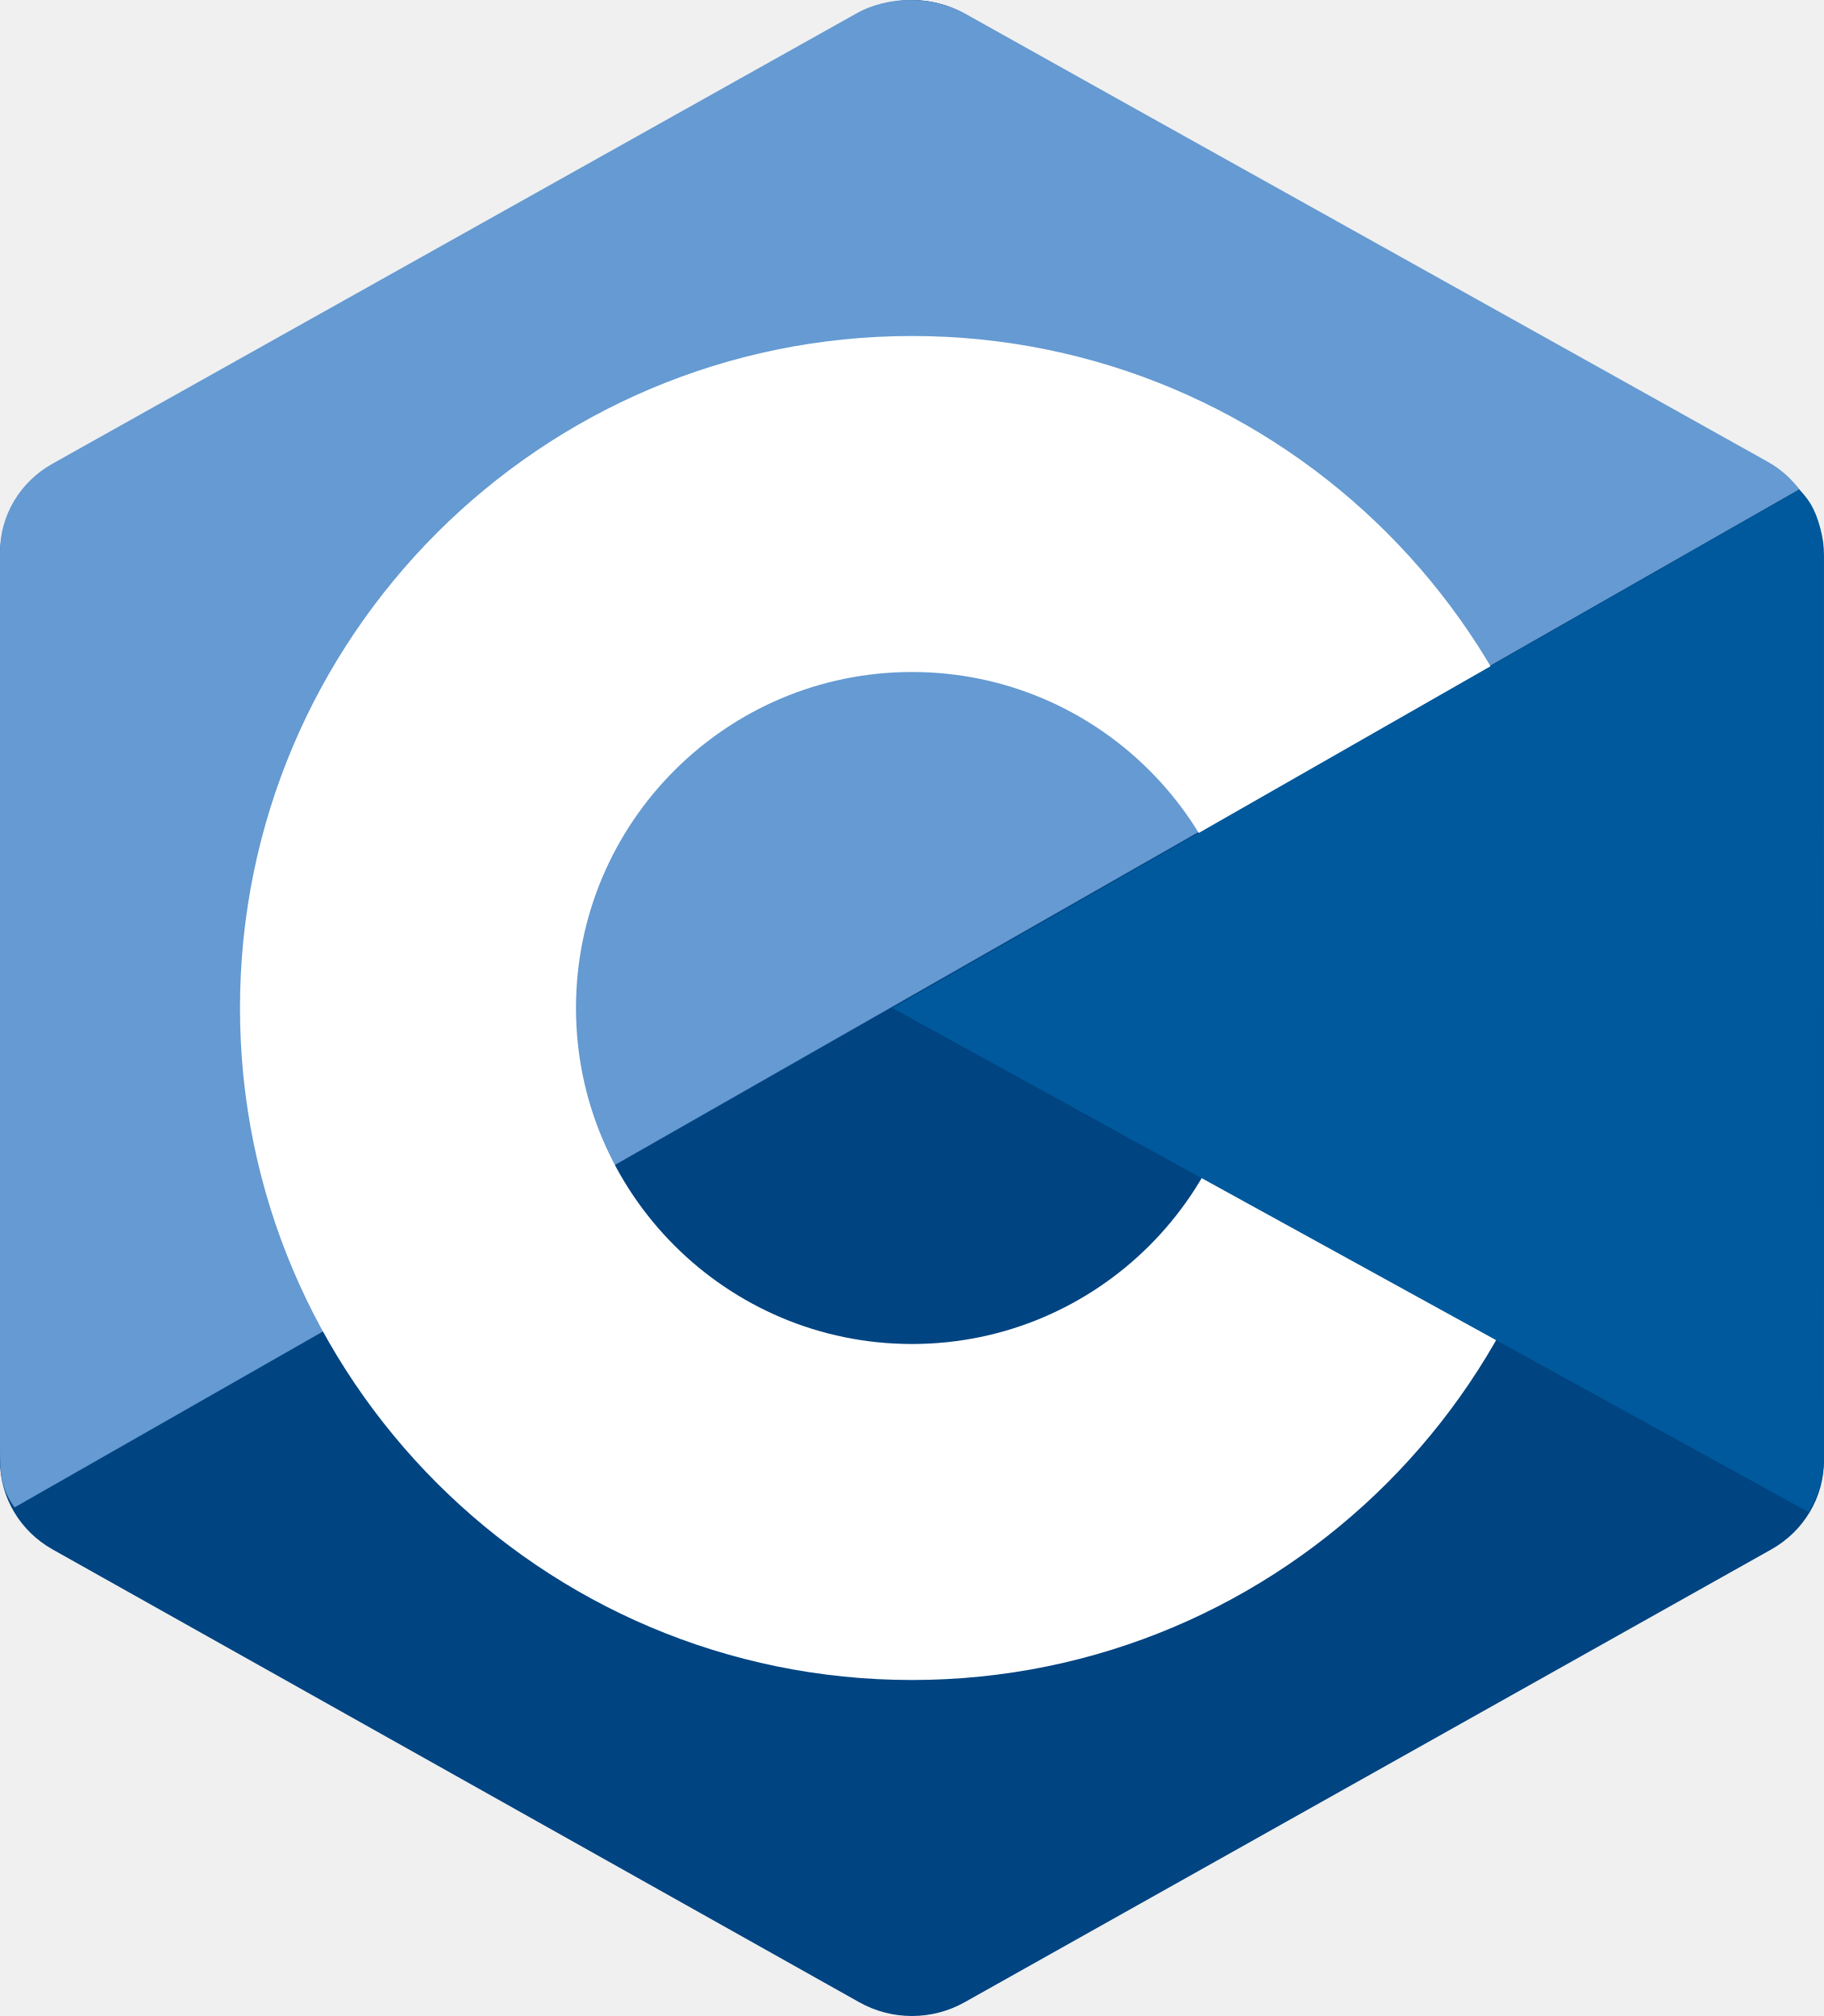
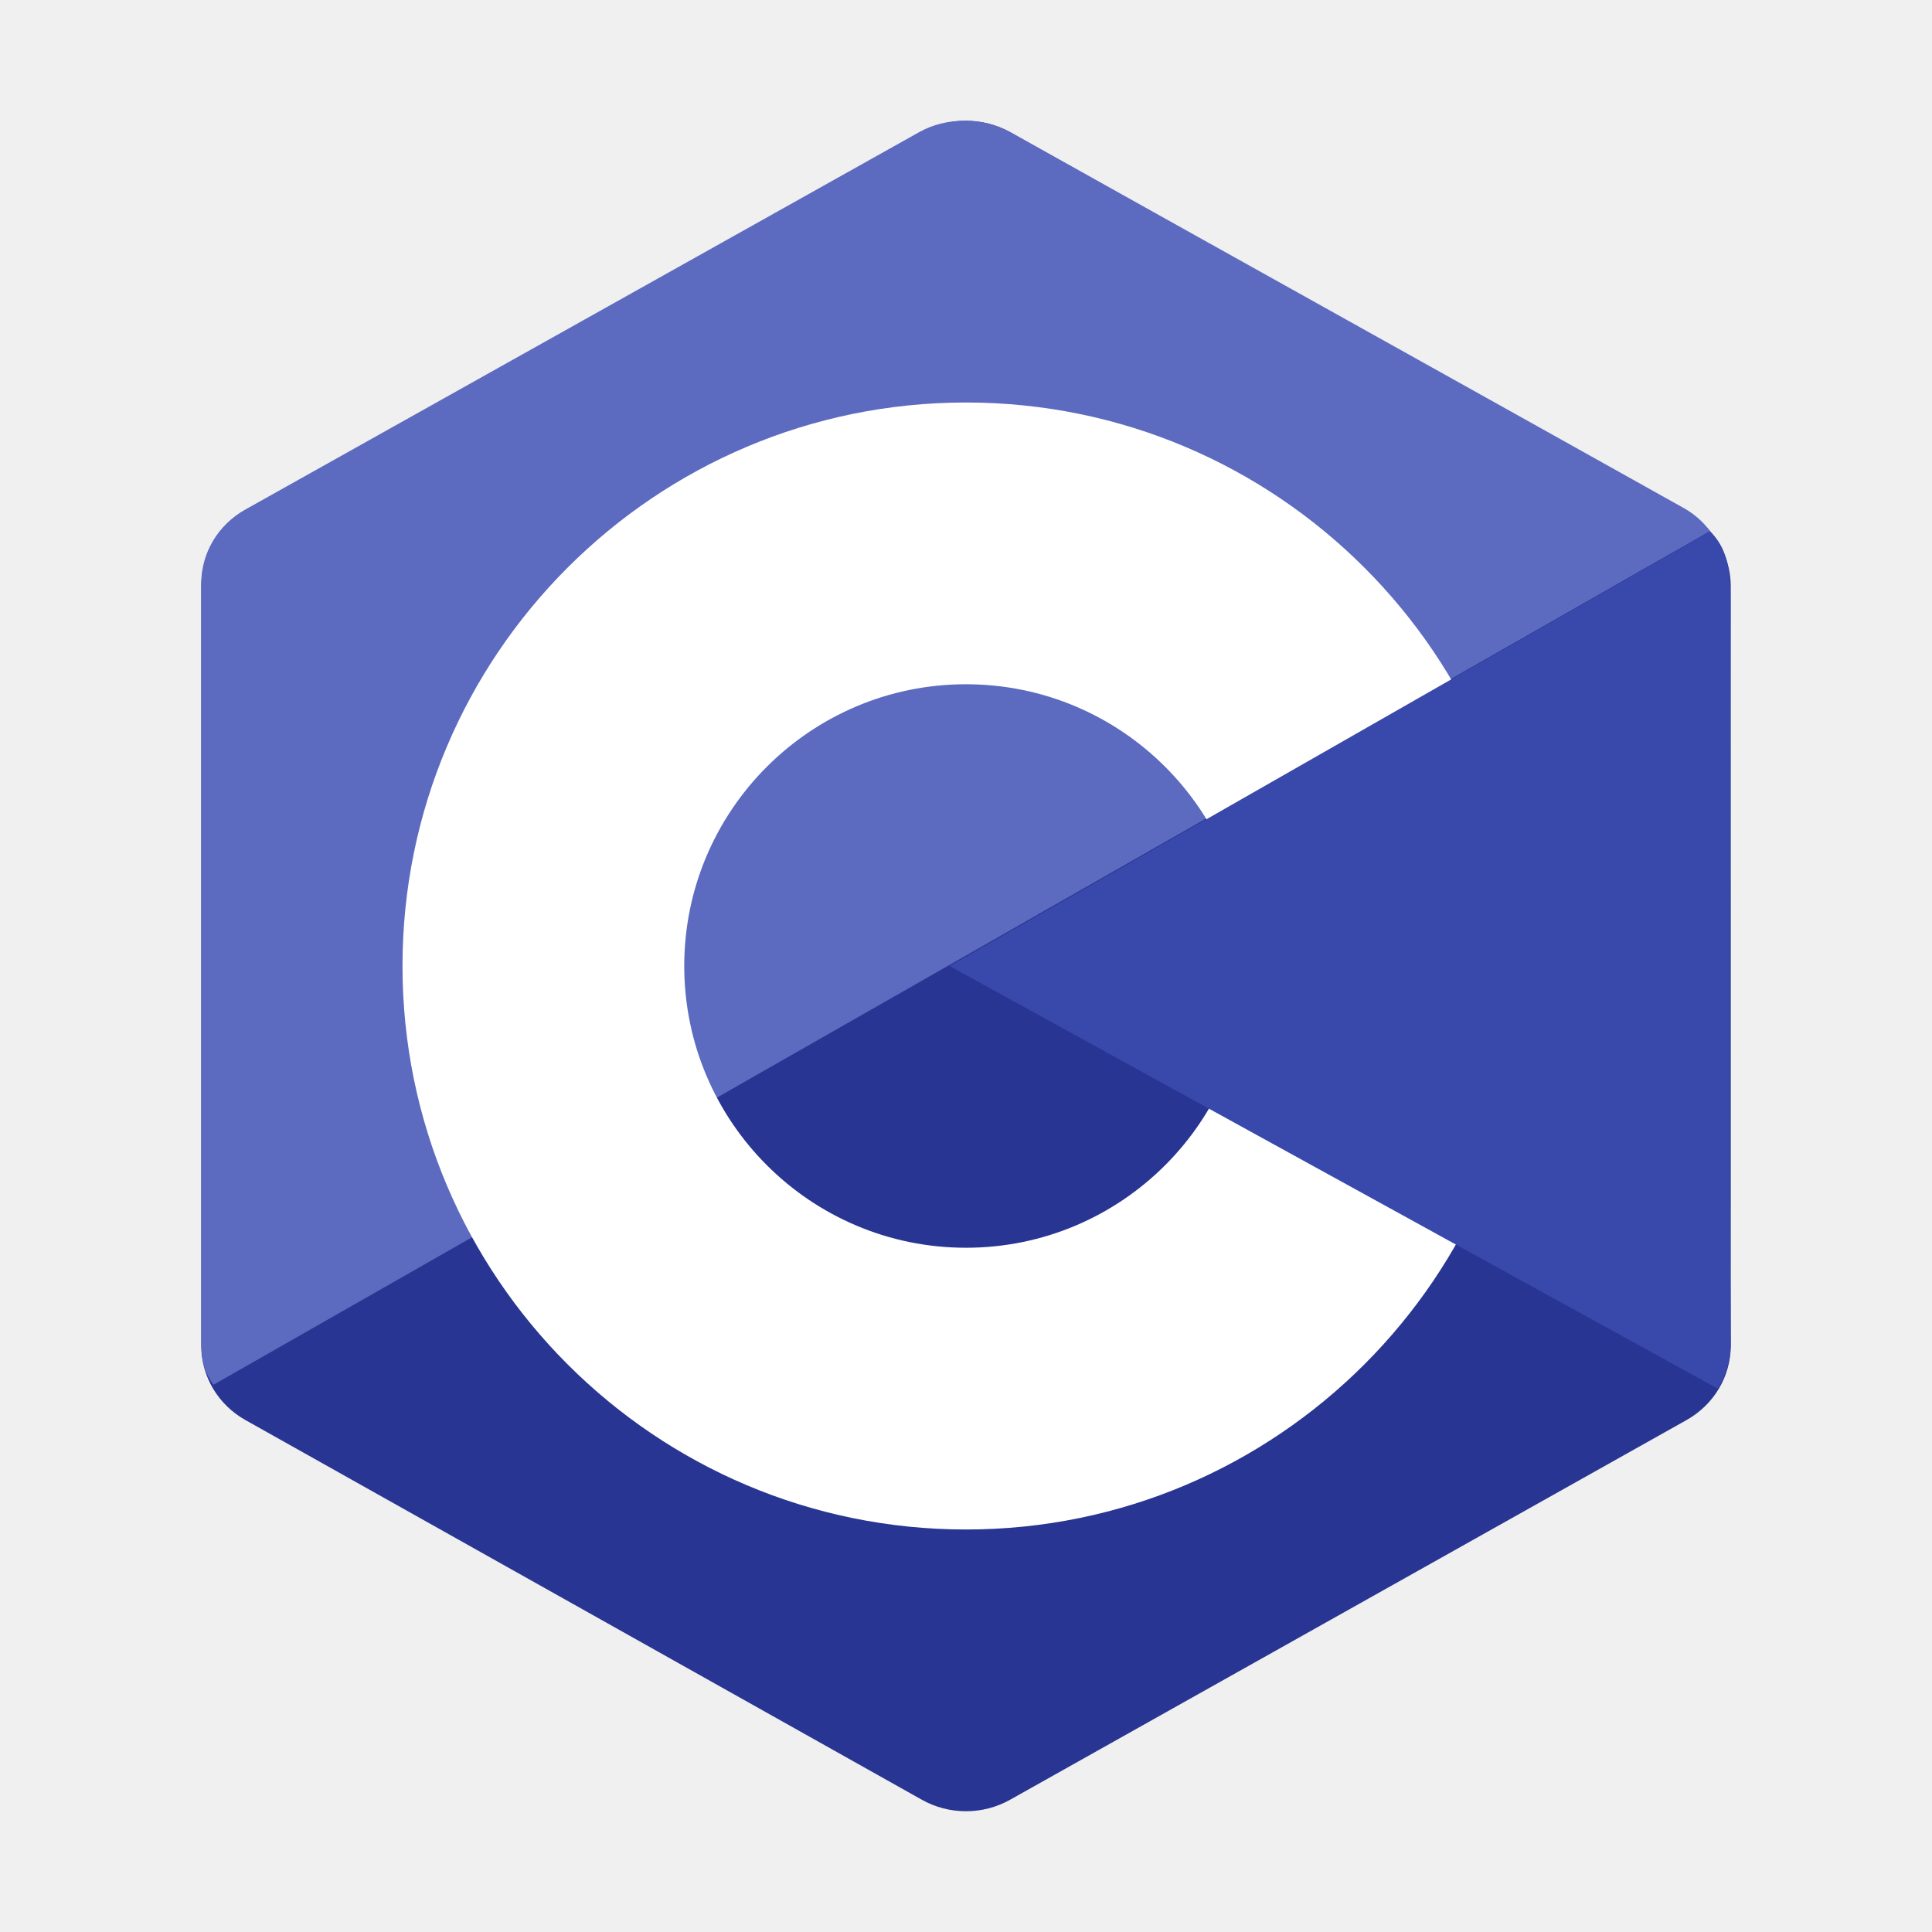
- <svg xmlns="http://www.w3.org/2000/svg" viewBox="0 0 38 42" width="380.001" height="420" version="1.1" id="svg10">
-   <defs id="defs14" />
-   <path fill="#283593" fill-rule="evenodd" d="m 17.903,0.286 c 0.679,-0.381 1.515,-0.381 2.193,0 C 23.451,2.169 33.547,7.837 36.903,9.72 37.582,10.1 38,10.804 38,11.566 c 0,3.766 0,15.101 0,18.867 0,0.762 -0.418,1.466 -1.097,1.847 -3.355,1.883 -13.451,7.551 -16.807,9.434 -0.679,0.381 -1.515,0.381 -2.193,0 -3.355,-1.883 -13.451,-7.551 -16.807,-9.434 -0.678,-0.381 -1.096,-1.084 -1.096,-1.846 0,-3.766 0,-15.101 0,-18.867 0,-0.762 0.418,-1.466 1.097,-1.847 3.354,-1.883 13.452,-7.551 16.806,-9.434 z" clip-rule="evenodd" id="path2" style="fill:#004482;fill-opacity:1" />
-   <path fill="#5c6bc0" fill-rule="evenodd" d="m 0.304,31.404 c -0.266,-0.356 -0.304,-0.694 -0.304,-1.149 0,-3.744 0,-15.014 0,-18.759 0,-0.758 0.417,-1.458 1.094,-1.836 3.343,-1.872 13.405,-7.507 16.748,-9.38 0.677,-0.379 1.594,-0.371 2.271,0.008 3.343,1.872 13.371,7.459 16.714,9.331 0.27,0.152 0.476,0.335 0.66,0.576 z" clip-rule="evenodd" id="path4" style="fill:#659ad2;fill-opacity:1" />
-   <path fill="#ffffff" fill-rule="evenodd" d="m 19,7 c 7.727,0 14,6.273 14,14 0,7.727 -6.273,14 -14,14 -7.727,0 -14,-6.273 -14,-14 0,-7.727 6.273,-14 14,-14 z m 0,7 c 3.863,0 7,3.136 7,7 0,3.863 -3.137,7 -7,7 -3.863,0 -7,-3.137 -7,-7 0,-3.864 3.136,-7 7,-7 z" clip-rule="evenodd" id="path6" />
-   <path fill="#3949ab" fill-rule="evenodd" d="m 37.485,10.205 c 0.516,0.483 0.506,1.211 0.506,1.784 0,3.795 -0.032,14.589 0.009,18.384 0.004,0.396 -0.127,0.813 -0.323,1.127 l -19.084,-10.5 z" clip-rule="evenodd" id="path8" style="fill:#00599c;fill-opacity:1" />
+ <svg xmlns="http://www.w3.org/2000/svg" viewBox="0 0 48 48" width="48px" height="48px" fill-rule="evenodd" clip-rule="evenodd">
+   <path fill="#283593" fill-rule="evenodd" d="M22.903,3.286c0.679-0.381,1.515-0.381,2.193,0 c3.355,1.883,13.451,7.551,16.807,9.434C42.582,13.1,43,13.804,43,14.566c0,3.766,0,15.101,0,18.867 c0,0.762-0.418,1.466-1.097,1.847c-3.355,1.883-13.451,7.551-16.807,9.434c-0.679,0.381-1.515,0.381-2.193,0 c-3.355-1.883-13.451-7.551-16.807-9.434C5.418,34.899,5,34.196,5,33.434c0-3.766,0-15.101,0-18.867 c0-0.762,0.418-1.466,1.097-1.847C9.451,10.837,19.549,5.169,22.903,3.286z" clip-rule="evenodd" />
+   <path fill="#5c6bc0" fill-rule="evenodd" d="M5.304,34.404C5.038,34.048,5,33.71,5,33.255 c0-3.744,0-15.014,0-18.759c0-0.758,0.417-1.458,1.094-1.836c3.343-1.872,13.405-7.507,16.748-9.38 c0.677-0.379,1.594-0.371,2.271,0.008c3.343,1.872,13.371,7.459,16.714,9.331c0.27,0.152,0.476,0.335,0.66,0.576L5.304,34.404z" clip-rule="evenodd" />
+   <path fill="#fff" fill-rule="evenodd" d="M24,10c7.727,0,14,6.273,14,14s-6.273,14-14,14 s-14-6.273-14-14S16.273,10,24,10z M24,17c3.863,0,7,3.136,7,7c0,3.863-3.137,7-7,7s-7-3.137-7-7C17,20.136,20.136,17,24,17z" clip-rule="evenodd" />
+   <path fill="#3949ab" fill-rule="evenodd" d="M42.485,13.205c0.516,0.483,0.506,1.211,0.506,1.784 c0,3.795-0.032,14.589,0.009,18.384c0.004,0.396-0.127,0.813-0.323,1.127L23.593,24L42.485,13.205z" clip-rule="evenodd" />
</svg>
